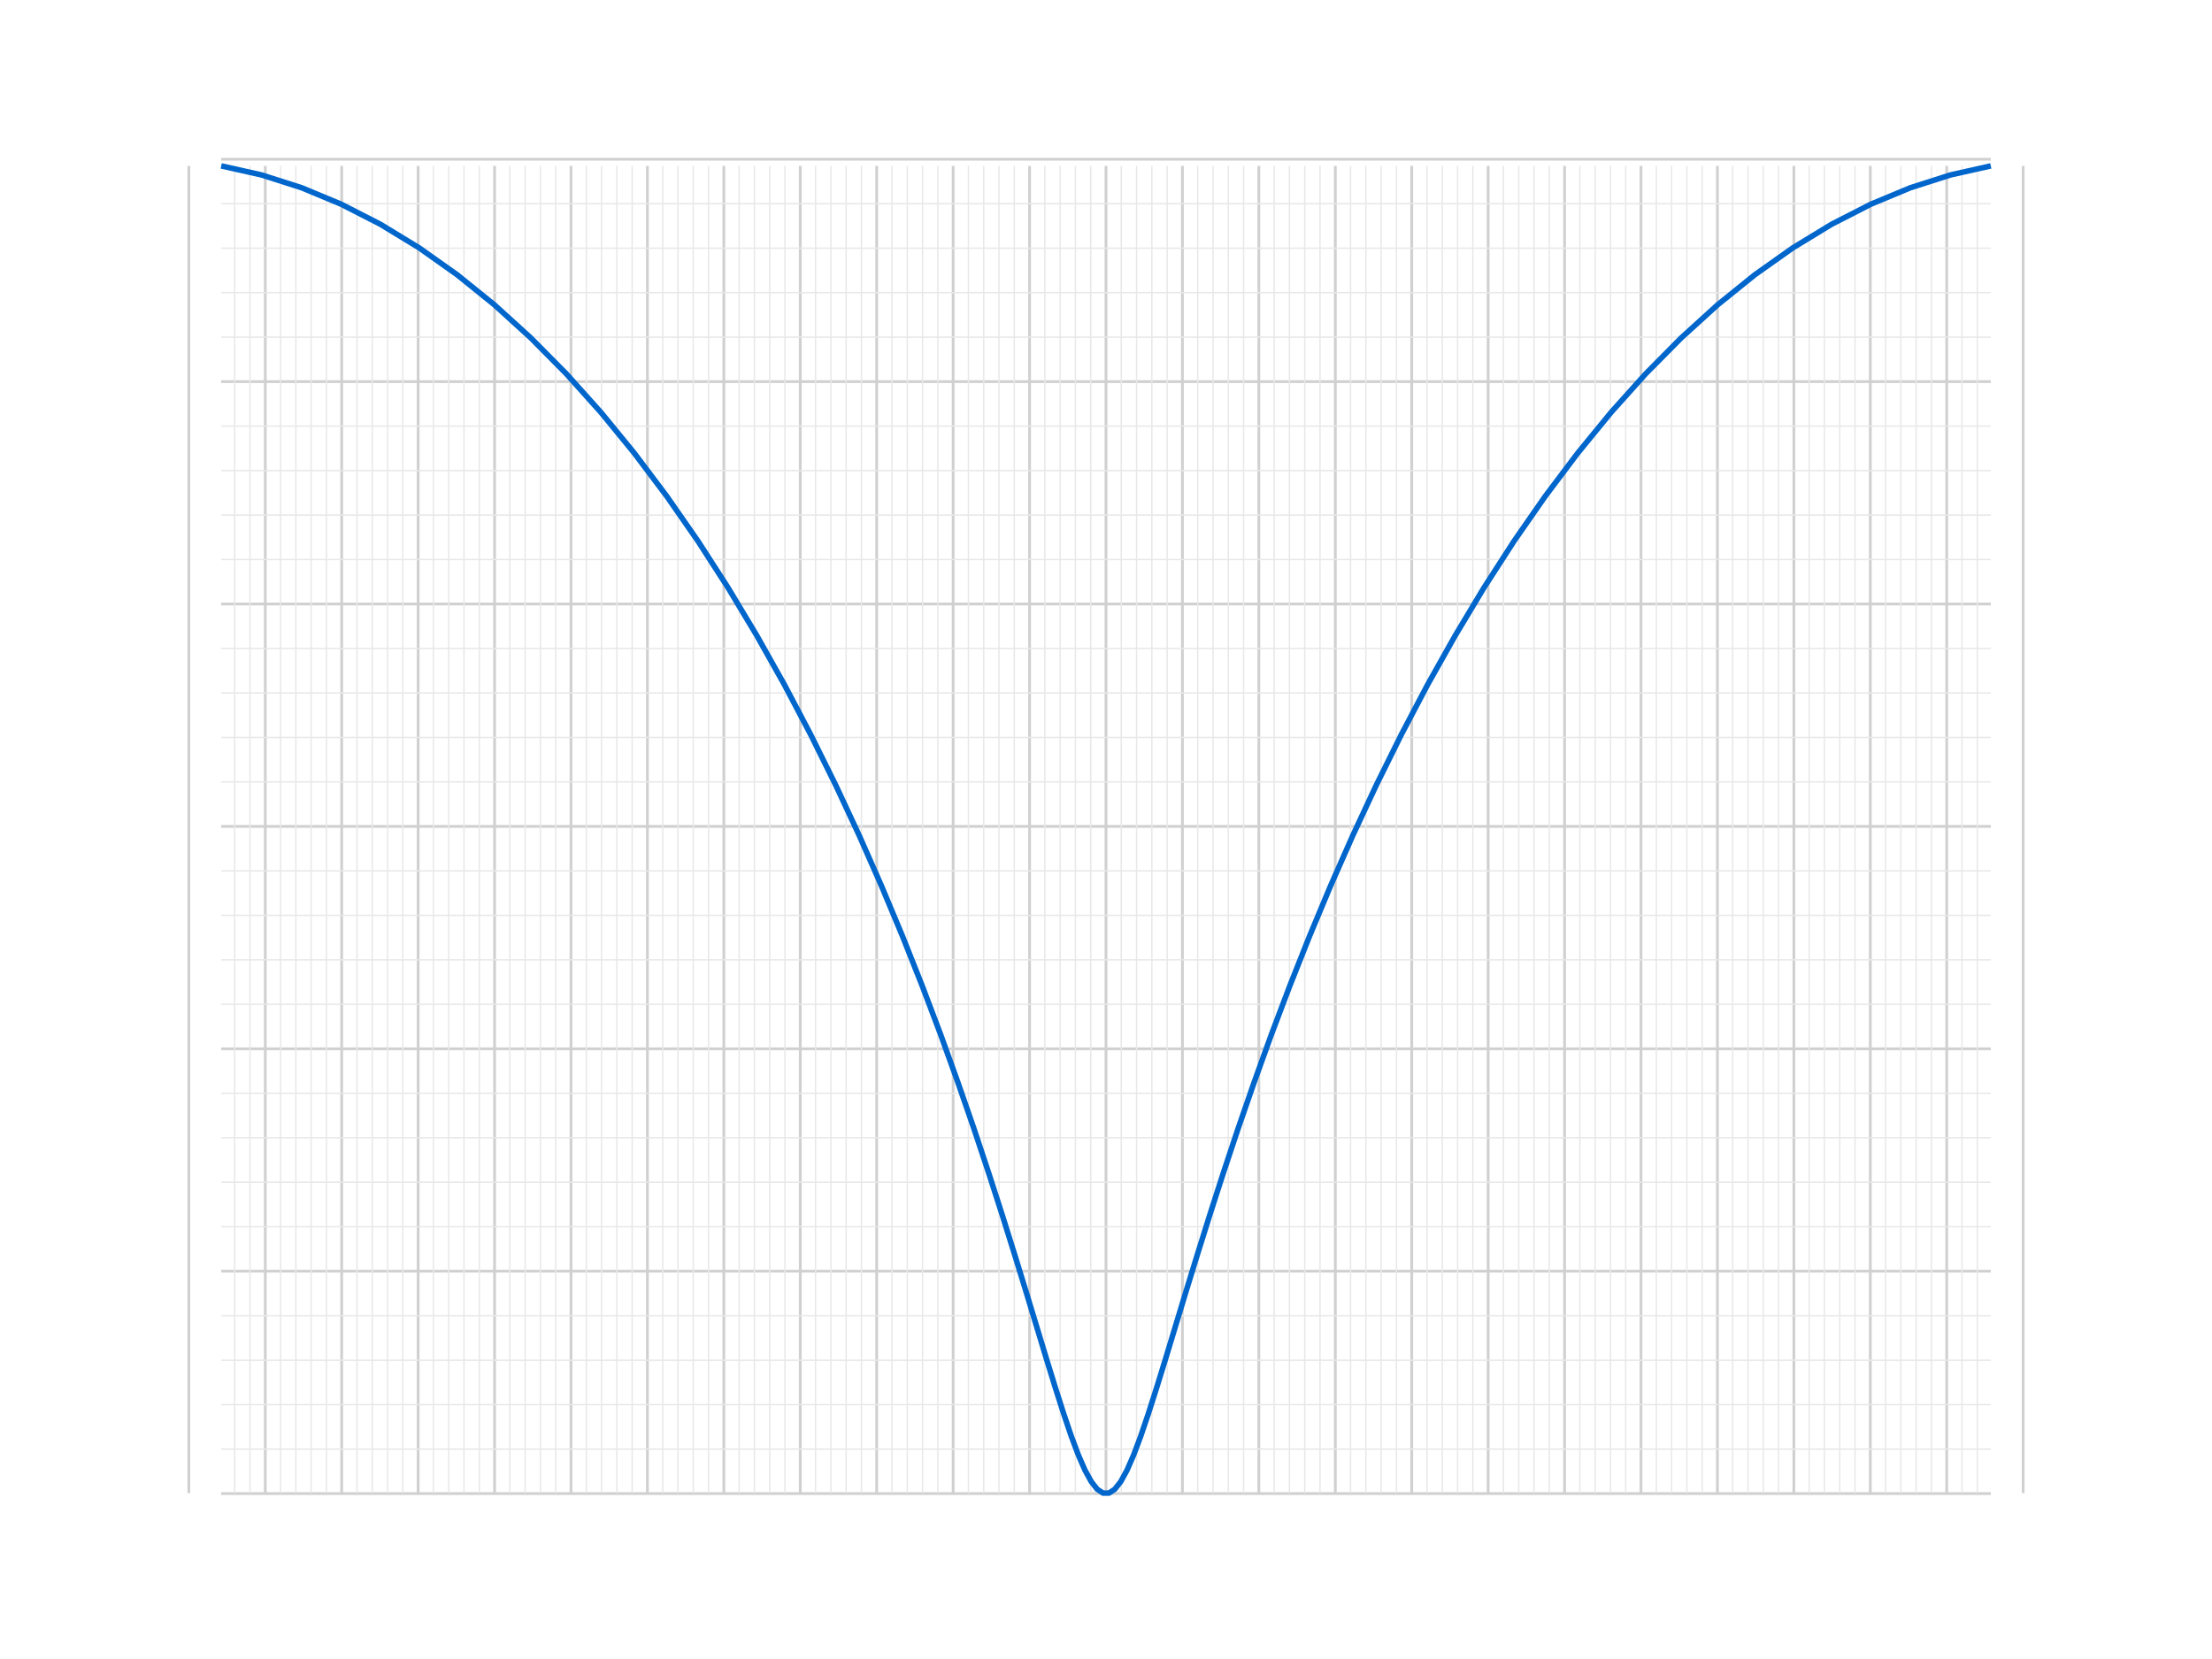
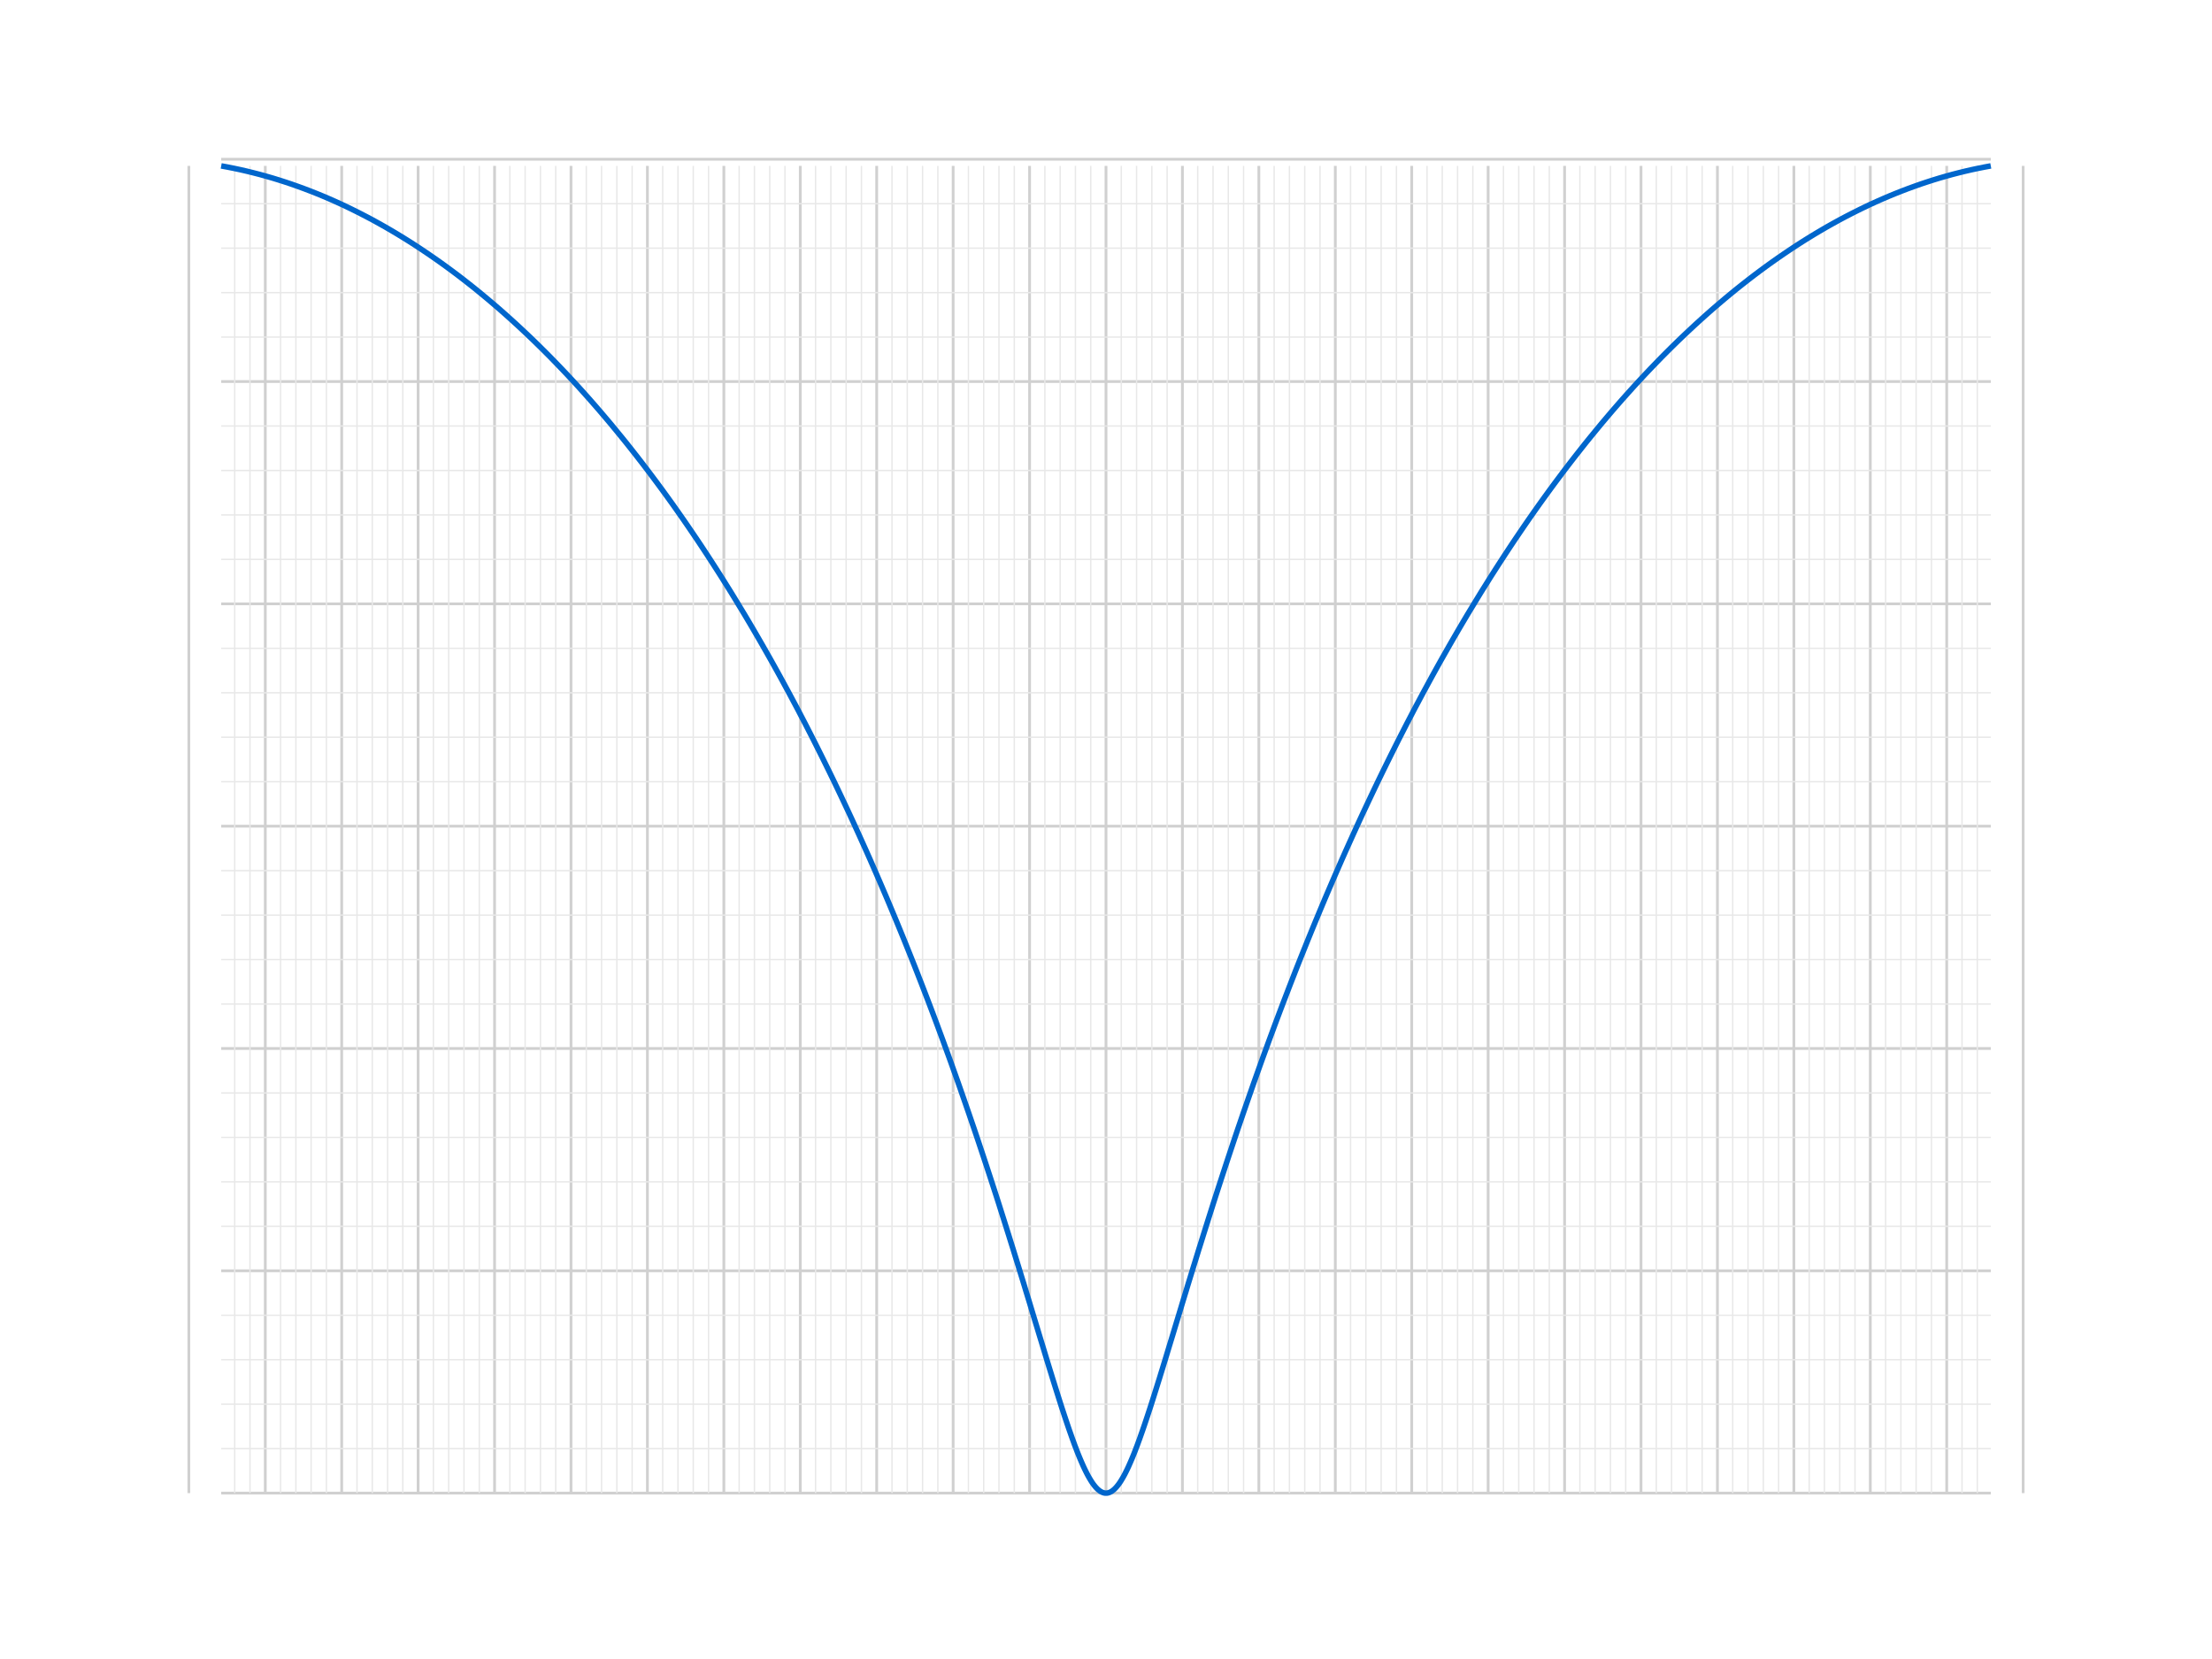
<svg xmlns="http://www.w3.org/2000/svg" width="800" height="600">
  <rect width="800" height="600" fill="#ffffff" />
  <g stroke="#d0d0d0" stroke-width="1">
    <line x1="68.30" y1="540.00" x2="68.30" y2="60.00" />
    <line x1="95.94" y1="540.00" x2="95.94" y2="60.00" />
    <line x1="123.58" y1="540.00" x2="123.58" y2="60.00" />
    <line x1="151.22" y1="540.00" x2="151.22" y2="60.00" />
    <line x1="178.87" y1="540.00" x2="178.87" y2="60.00" />
    <line x1="206.51" y1="540.00" x2="206.51" y2="60.00" />
    <line x1="234.15" y1="540.00" x2="234.15" y2="60.00" />
    <line x1="261.79" y1="540.00" x2="261.79" y2="60.00" />
    <line x1="289.43" y1="540.00" x2="289.43" y2="60.00" />
    <line x1="317.07" y1="540.00" x2="317.07" y2="60.00" />
    <line x1="344.72" y1="540.00" x2="344.72" y2="60.00" />
    <line x1="372.36" y1="540.00" x2="372.36" y2="60.00" />
    <line x1="400.00" y1="540.00" x2="400.00" y2="60.00" />
    <line x1="427.64" y1="540.00" x2="427.64" y2="60.00" />
    <line x1="455.28" y1="540.00" x2="455.28" y2="60.00" />
    <line x1="482.93" y1="540.00" x2="482.93" y2="60.00" />
    <line x1="510.57" y1="540.00" x2="510.57" y2="60.00" />
    <line x1="538.21" y1="540.00" x2="538.21" y2="60.00" />
    <line x1="565.85" y1="540.00" x2="565.85" y2="60.00" />
    <line x1="593.49" y1="540.00" x2="593.49" y2="60.00" />
    <line x1="621.13" y1="540.00" x2="621.13" y2="60.00" />
    <line x1="648.78" y1="540.00" x2="648.78" y2="60.00" />
    <line x1="676.42" y1="540.00" x2="676.42" y2="60.00" />
    <line x1="704.06" y1="540.00" x2="704.06" y2="60.00" />
    <line x1="731.70" y1="540.00" x2="731.70" y2="60.00" />
-     <line x1="80.00" y1="540.17" x2="720.00" y2="540.17" />
-     <line x1="80.00" y1="459.74" x2="720.00" y2="459.74" />
-     <line x1="80.00" y1="379.31" x2="720.00" y2="379.31" />
-     <line x1="80.00" y1="298.88" x2="720.00" y2="298.88" />
-     <line x1="80.00" y1="218.45" x2="720.00" y2="218.45" />
-     <line x1="80.00" y1="138.02" x2="720.00" y2="138.02" />
+     <line x1="80.00" y1="540.00" x2="720.00" y2="540.00" />
+     <line x1="80.00" y1="459.60" x2="720.00" y2="459.60" />
+     <line x1="80.00" y1="379.20" x2="720.00" y2="379.20" />
+     <line x1="80.00" y1="298.80" x2="720.00" y2="298.80" />
+     <line x1="80.00" y1="218.39" x2="720.00" y2="218.39" />
+     <line x1="80.00" y1="137.99" x2="720.00" y2="137.99" />
    <line x1="80.00" y1="57.59" x2="720.00" y2="57.59" />
  </g>
  <g stroke="#e8e8e8" stroke-width="0.5">
    <line x1="84.88" y1="540.00" x2="84.88" y2="60.00" />
    <line x1="90.41" y1="540.00" x2="90.41" y2="60.00" />
    <line x1="101.47" y1="540.00" x2="101.47" y2="60.00" />
    <line x1="107.00" y1="540.00" x2="107.00" y2="60.00" />
    <line x1="112.52" y1="540.00" x2="112.52" y2="60.00" />
    <line x1="118.05" y1="540.00" x2="118.05" y2="60.00" />
    <line x1="129.11" y1="540.00" x2="129.11" y2="60.00" />
    <line x1="134.64" y1="540.00" x2="134.64" y2="60.00" />
    <line x1="140.17" y1="540.00" x2="140.17" y2="60.00" />
    <line x1="145.69" y1="540.00" x2="145.69" y2="60.00" />
    <line x1="156.75" y1="540.00" x2="156.75" y2="60.00" />
    <line x1="162.28" y1="540.00" x2="162.28" y2="60.00" />
    <line x1="167.81" y1="540.00" x2="167.81" y2="60.00" />
    <line x1="173.34" y1="540.00" x2="173.34" y2="60.00" />
    <line x1="184.39" y1="540.00" x2="184.39" y2="60.00" />
    <line x1="189.92" y1="540.00" x2="189.92" y2="60.00" />
    <line x1="195.45" y1="540.00" x2="195.45" y2="60.00" />
    <line x1="200.98" y1="540.00" x2="200.98" y2="60.00" />
    <line x1="212.04" y1="540.00" x2="212.04" y2="60.00" />
    <line x1="217.56" y1="540.00" x2="217.56" y2="60.00" />
    <line x1="223.09" y1="540.00" x2="223.09" y2="60.00" />
    <line x1="228.62" y1="540.00" x2="228.62" y2="60.00" />
    <line x1="239.68" y1="540.00" x2="239.68" y2="60.00" />
    <line x1="245.21" y1="540.00" x2="245.21" y2="60.00" />
    <line x1="250.73" y1="540.00" x2="250.73" y2="60.00" />
    <line x1="256.26" y1="540.00" x2="256.26" y2="60.00" />
    <line x1="267.32" y1="540.00" x2="267.32" y2="60.00" />
    <line x1="272.85" y1="540.00" x2="272.85" y2="60.00" />
    <line x1="278.38" y1="540.00" x2="278.38" y2="60.00" />
    <line x1="283.90" y1="540.00" x2="283.90" y2="60.00" />
    <line x1="294.96" y1="540.00" x2="294.96" y2="60.00" />
    <line x1="300.49" y1="540.00" x2="300.49" y2="60.00" />
    <line x1="306.02" y1="540.00" x2="306.02" y2="60.00" />
    <line x1="311.55" y1="540.00" x2="311.55" y2="60.00" />
    <line x1="322.60" y1="540.00" x2="322.60" y2="60.00" />
    <line x1="328.13" y1="540.00" x2="328.13" y2="60.00" />
    <line x1="333.66" y1="540.00" x2="333.66" y2="60.00" />
    <line x1="339.19" y1="540.00" x2="339.19" y2="60.00" />
    <line x1="350.24" y1="540.00" x2="350.24" y2="60.00" />
    <line x1="355.77" y1="540.00" x2="355.77" y2="60.00" />
    <line x1="361.30" y1="540.00" x2="361.30" y2="60.00" />
    <line x1="366.83" y1="540.00" x2="366.83" y2="60.00" />
    <line x1="377.89" y1="540.00" x2="377.89" y2="60.00" />
    <line x1="383.41" y1="540.00" x2="383.41" y2="60.00" />
    <line x1="388.94" y1="540.00" x2="388.94" y2="60.00" />
    <line x1="394.47" y1="540.00" x2="394.47" y2="60.00" />
    <line x1="405.53" y1="540.00" x2="405.53" y2="60.00" />
    <line x1="411.06" y1="540.00" x2="411.06" y2="60.00" />
    <line x1="416.59" y1="540.00" x2="416.59" y2="60.00" />
    <line x1="422.11" y1="540.00" x2="422.11" y2="60.00" />
    <line x1="433.17" y1="540.00" x2="433.17" y2="60.00" />
    <line x1="438.70" y1="540.00" x2="438.70" y2="60.00" />
    <line x1="444.23" y1="540.00" x2="444.23" y2="60.00" />
    <line x1="449.76" y1="540.00" x2="449.76" y2="60.00" />
    <line x1="460.81" y1="540.00" x2="460.81" y2="60.00" />
    <line x1="466.34" y1="540.00" x2="466.34" y2="60.00" />
    <line x1="471.87" y1="540.00" x2="471.87" y2="60.00" />
    <line x1="477.40" y1="540.00" x2="477.40" y2="60.00" />
    <line x1="488.45" y1="540.00" x2="488.45" y2="60.00" />
    <line x1="493.98" y1="540.00" x2="493.98" y2="60.00" />
    <line x1="499.51" y1="540.00" x2="499.51" y2="60.00" />
    <line x1="505.04" y1="540.00" x2="505.04" y2="60.00" />
    <line x1="516.10" y1="540.00" x2="516.10" y2="60.00" />
    <line x1="521.62" y1="540.00" x2="521.62" y2="60.00" />
    <line x1="527.15" y1="540.00" x2="527.15" y2="60.00" />
    <line x1="532.68" y1="540.00" x2="532.68" y2="60.00" />
    <line x1="543.74" y1="540.00" x2="543.74" y2="60.00" />
    <line x1="549.27" y1="540.00" x2="549.27" y2="60.00" />
    <line x1="554.79" y1="540.00" x2="554.79" y2="60.00" />
    <line x1="560.32" y1="540.00" x2="560.32" y2="60.00" />
    <line x1="571.38" y1="540.00" x2="571.38" y2="60.00" />
    <line x1="576.91" y1="540.00" x2="576.91" y2="60.00" />
    <line x1="582.44" y1="540.00" x2="582.44" y2="60.00" />
    <line x1="587.96" y1="540.00" x2="587.96" y2="60.00" />
    <line x1="599.02" y1="540.00" x2="599.02" y2="60.00" />
    <line x1="604.55" y1="540.00" x2="604.55" y2="60.00" />
    <line x1="610.08" y1="540.00" x2="610.08" y2="60.00" />
    <line x1="615.61" y1="540.00" x2="615.61" y2="60.00" />
    <line x1="626.66" y1="540.00" x2="626.66" y2="60.00" />
    <line x1="632.19" y1="540.00" x2="632.19" y2="60.00" />
    <line x1="637.72" y1="540.00" x2="637.72" y2="60.00" />
    <line x1="643.25" y1="540.00" x2="643.25" y2="60.00" />
    <line x1="654.31" y1="540.00" x2="654.31" y2="60.00" />
    <line x1="659.83" y1="540.00" x2="659.83" y2="60.00" />
    <line x1="665.36" y1="540.00" x2="665.36" y2="60.00" />
    <line x1="670.89" y1="540.00" x2="670.89" y2="60.00" />
    <line x1="681.95" y1="540.00" x2="681.95" y2="60.00" />
    <line x1="687.48" y1="540.00" x2="687.48" y2="60.00" />
    <line x1="693.00" y1="540.00" x2="693.00" y2="60.00" />
    <line x1="698.53" y1="540.00" x2="698.53" y2="60.00" />
    <line x1="709.59" y1="540.00" x2="709.59" y2="60.00" />
    <line x1="715.12" y1="540.00" x2="715.12" y2="60.00" />
-     <line x1="80.00" y1="524.09" x2="720.00" y2="524.09" />
-     <line x1="80.00" y1="508.00" x2="720.00" y2="508.00" />
-     <line x1="80.00" y1="491.92" x2="720.00" y2="491.92" />
-     <line x1="80.00" y1="475.83" x2="720.00" y2="475.83" />
-     <line x1="80.00" y1="443.66" x2="720.00" y2="443.66" />
-     <line x1="80.00" y1="427.57" x2="720.00" y2="427.57" />
-     <line x1="80.00" y1="411.48" x2="720.00" y2="411.48" />
-     <line x1="80.00" y1="395.40" x2="720.00" y2="395.40" />
-     <line x1="80.00" y1="363.22" x2="720.00" y2="363.22" />
-     <line x1="80.00" y1="347.14" x2="720.00" y2="347.14" />
-     <line x1="80.00" y1="331.05" x2="720.00" y2="331.05" />
-     <line x1="80.00" y1="314.97" x2="720.00" y2="314.97" />
-     <line x1="80.00" y1="282.79" x2="720.00" y2="282.79" />
-     <line x1="80.00" y1="266.71" x2="720.00" y2="266.71" />
-     <line x1="80.00" y1="250.62" x2="720.00" y2="250.62" />
-     <line x1="80.00" y1="234.53" x2="720.00" y2="234.53" />
-     <line x1="80.00" y1="202.36" x2="720.00" y2="202.36" />
-     <line x1="80.00" y1="186.28" x2="720.00" y2="186.28" />
-     <line x1="80.00" y1="170.19" x2="720.00" y2="170.19" />
-     <line x1="80.00" y1="154.10" x2="720.00" y2="154.10" />
-     <line x1="80.00" y1="121.93" x2="720.00" y2="121.93" />
-     <line x1="80.00" y1="105.84" x2="720.00" y2="105.84" />
-     <line x1="80.00" y1="89.76" x2="720.00" y2="89.76" />
+     <line x1="80.00" y1="523.92" x2="720.00" y2="523.92" />
+     <line x1="80.00" y1="507.84" x2="720.00" y2="507.84" />
+     <line x1="80.00" y1="491.76" x2="720.00" y2="491.76" />
+     <line x1="80.00" y1="475.68" x2="720.00" y2="475.68" />
+     <line x1="80.00" y1="443.52" x2="720.00" y2="443.52" />
+     <line x1="80.00" y1="427.44" x2="720.00" y2="427.44" />
+     <line x1="80.00" y1="411.36" x2="720.00" y2="411.36" />
+     <line x1="80.00" y1="395.28" x2="720.00" y2="395.28" />
+     <line x1="80.00" y1="363.12" x2="720.00" y2="363.12" />
+     <line x1="80.00" y1="347.04" x2="720.00" y2="347.04" />
+     <line x1="80.00" y1="330.96" x2="720.00" y2="330.96" />
+     <line x1="80.00" y1="314.88" x2="720.00" y2="314.88" />
+     <line x1="80.00" y1="282.71" x2="720.00" y2="282.71" />
+     <line x1="80.00" y1="266.63" x2="720.00" y2="266.63" />
+     <line x1="80.00" y1="250.55" x2="720.00" y2="250.55" />
+     <line x1="80.00" y1="234.47" x2="720.00" y2="234.47" />
+     <line x1="80.00" y1="202.31" x2="720.00" y2="202.31" />
+     <line x1="80.00" y1="186.23" x2="720.00" y2="186.23" />
+     <line x1="80.00" y1="170.15" x2="720.00" y2="170.15" />
+     <line x1="80.00" y1="154.07" x2="720.00" y2="154.07" />
+     <line x1="80.00" y1="121.91" x2="720.00" y2="121.91" />
+     <line x1="80.00" y1="105.83" x2="720.00" y2="105.83" />
+     <line x1="80.00" y1="89.75" x2="720.00" y2="89.75" />
    <line x1="80.00" y1="73.67" x2="720.00" y2="73.67" />
  </g>
  <g stroke="#808080" stroke-width="2">
-     <line x1="80.00" y1="620.61" x2="720.00" y2="620.61" />
+     <line x1="80.00" y1="620.41" x2="720.00" y2="620.41" />
  </g>
-   <polyline fill="none" stroke="#0066cc" stroke-width="2" points="80.00,60.00 94.59,63.27 109.08,67.90 123.43,73.87 137.61,81.13 151.59,89.64 165.32,99.36 178.79,110.23 191.95,122.19 204.80,135.17 217.29,149.09 229.40,163.88 241.12,179.44 252.43,195.70 263.30,212.54 273.72,229.89 283.69,247.63 293.19,265.67 302.22,283.90 310.77,302.22 318.84,320.51 326.44,338.69 333.56,356.63 340.22,374.24 346.42,391.42 352.19,408.06 357.52,424.07 362.45,439.36 366.99,453.84 371.17,467.43 375.00,480.04 378.51,491.62 381.74,502.07 384.71,511.36 387.45,519.43 390.00,526.22 392.39,531.70 394.66,535.84 396.83,538.61 398.95,540.00 401.05,540.00 403.17,538.61 405.34,535.84 407.61,531.70 410.00,526.22 412.55,519.43 415.29,511.36 418.26,502.07 421.49,491.62 425.00,480.04 428.83,467.43 433.01,453.84 437.55,439.36 442.48,424.07 447.81,408.06 453.58,391.42 459.78,374.24 466.44,356.63 473.56,338.69 481.16,320.51 489.23,302.22 497.78,283.90 506.81,265.67 516.31,247.63 526.28,229.89 536.70,212.54 547.57,195.70 558.88,179.44 570.60,163.88 582.71,149.09 595.20,135.17 608.05,122.19 621.21,110.23 634.68,99.36 648.41,89.64 662.39,81.13 676.57,73.87 690.92,67.90 705.41,63.27 720.00,60.00 " />
+   <polyline fill="none" stroke="#0066cc" stroke-width="2" points="80.00,60.00 82.32,60.43 84.63,60.89 86.94,61.38 89.25,61.91 91.56,62.48 93.86,63.07 96.17,63.71 98.47,64.37 100.76,65.07 103.06,65.81 105.35,66.57 107.64,67.38 109.92,68.21 112.20,69.08 114.48,69.98 116.75,70.91 119.02,71.88 121.29,72.88 123.55,73.91 125.81,74.98 128.06,76.08 130.31,77.21 132.55,78.37 134.79,79.56 137.02,80.79 139.25,82.04 141.47,83.33 143.69,84.65 145.90,86.00 148.11,87.38 150.31,88.79 152.50,90.24 154.69,91.71 156.87,93.21 159.05,94.74 161.22,96.30 163.38,97.89 165.54,99.51 167.69,101.16 169.83,102.84 171.97,104.54 174.10,106.28 176.22,108.04 178.33,109.83 180.44,111.64 182.54,113.49 184.63,115.36 186.71,117.25 188.79,119.18 190.86,121.13 192.92,123.10 194.97,125.10 197.01,127.12 199.05,129.17 201.07,131.25 203.09,133.35 205.10,135.47 207.10,137.62 209.09,139.78 211.07,141.98 213.05,144.19 215.01,146.43 216.97,148.69 218.91,150.97 220.85,153.27 222.77,155.60 224.69,157.94 226.60,160.30 228.49,162.69 230.38,165.09 232.26,167.52 234.13,169.96 235.98,172.42 237.83,174.90 239.67,177.40 241.49,179.91 243.31,182.44 245.11,184.99 246.91,187.56 248.69,190.14 250.46,192.74 252.23,195.35 253.98,197.98 255.72,200.62 257.45,203.28 259.17,205.95 260.88,208.63 262.57,211.33 264.26,214.03 265.93,216.76 267.59,219.49 269.25,222.23 270.89,224.99 272.52,227.76 274.13,230.53 275.74,233.32 277.33,236.12 278.92,238.92 280.49,241.74 282.05,244.56 283.59,247.39 285.13,250.22 286.65,253.07 288.17,255.92 289.67,258.78 291.16,261.64 292.63,264.51 294.10,267.38 295.55,270.26 296.99,273.14 298.42,276.03 299.84,278.92 301.25,281.81 302.64,284.70 304.02,287.60 305.39,290.50 306.75,293.39 308.10,296.29 309.43,299.20 310.75,302.10 312.06,305.00 313.36,307.89 314.65,310.79 315.92,313.69 317.18,316.58 318.43,319.47 319.67,322.36 320.90,325.24 322.11,328.13 323.31,331.00 324.50,333.87 325.68,336.74 326.85,339.60 328.00,342.46 329.15,345.31 330.28,348.15 331.40,350.98 332.50,353.81 333.60,356.63 334.68,359.44 335.76,362.25 336.82,365.04 337.87,367.82 338.91,370.60 339.93,373.36 340.95,376.11 341.95,378.86 342.95,381.59 343.93,384.30 344.90,387.01 345.86,389.70 346.81,392.38 347.74,395.05 348.67,397.70 349.58,400.34 350.49,402.96 351.38,405.57 352.27,408.16 353.14,410.74 354.00,413.30 354.85,415.85 355.69,418.37 356.52,420.88 357.34,423.38 358.15,425.85 358.95,428.31 359.74,430.74 360.52,433.16 361.29,435.56 362.04,437.94 362.79,440.30 363.53,442.64 364.26,444.96 364.98,447.25 365.69,449.53 366.40,451.78 367.09,454.01 367.77,456.22 368.45,458.41 369.11,460.57 369.77,462.71 370.42,464.82 371.05,466.92 371.68,468.98 372.31,471.03 372.92,473.05 373.52,475.04 374.12,477.01 374.71,478.95 375.29,480.86 375.86,482.75 376.43,484.61 376.99,486.45 377.54,488.26 378.08,490.04 378.61,491.79 379.14,493.52 379.66,495.22 380.18,496.89 380.68,498.53 381.19,500.14 381.68,501.72 382.17,503.27 382.65,504.80 383.12,506.29 383.59,507.76 384.05,509.19 384.51,510.59 384.96,511.96 385.41,513.31 385.85,514.62 386.28,515.90 386.71,517.14 387.14,518.36 387.56,519.55 387.97,520.70 388.38,521.82 388.78,522.91 389.19,523.96 389.58,524.99 389.97,525.98 390.36,526.94 390.75,527.86 391.13,528.75 391.51,529.61 391.88,530.44 392.25,531.23 392.62,531.99 392.98,532.71 393.34,533.40 393.70,534.06 394.06,534.68 394.41,535.27 394.76,535.83 395.11,536.35 395.45,536.83 395.80,537.28 396.14,537.70 396.48,538.08 396.82,538.43 397.16,538.75 397.50,539.02 397.83,539.27 398.17,539.48 398.50,539.65 398.84,539.79 399.17,539.90 399.50,539.97 399.83,540.00 400.17,540.00 400.50,539.97 400.83,539.90 401.16,539.79 401.50,539.65 401.83,539.48 402.17,539.27 402.50,539.02 402.84,538.75 403.18,538.43 403.52,538.08 403.86,537.70 404.20,537.28 404.55,536.83 404.89,536.35 405.24,535.83 405.59,535.27 405.94,534.68 406.30,534.06 406.66,533.40 407.02,532.71 407.38,531.99 407.75,531.23 408.12,530.44 408.49,529.61 408.87,528.75 409.25,527.86 409.64,526.94 410.03,525.98 410.42,524.99 410.81,523.96 411.22,522.91 411.62,521.82 412.03,520.70 412.44,519.55 412.86,518.36 413.29,517.14 413.72,515.90 414.15,514.62 414.59,513.31 415.04,511.96 415.49,510.59 415.95,509.19 416.41,507.76 416.88,506.29 417.35,504.80 417.83,503.27 418.32,501.72 418.81,500.14 419.32,498.53 419.82,496.89 420.34,495.22 420.86,493.52 421.39,491.79 421.92,490.04 422.46,488.26 423.01,486.45 423.57,484.61 424.14,482.75 424.71,480.86 425.29,478.95 425.88,477.01 426.48,475.04 427.08,473.05 427.69,471.03 428.32,468.98 428.95,466.92 429.58,464.82 430.23,462.71 430.89,460.57 431.55,458.41 432.23,456.22 432.91,454.01 433.60,451.78 434.31,449.53 435.02,447.25 435.74,444.96 436.47,442.64 437.21,440.30 437.96,437.94 438.71,435.56 439.48,433.16 440.26,430.74 441.05,428.31 441.85,425.85 442.66,423.38 443.48,420.88 444.31,418.37 445.15,415.85 446.00,413.30 446.86,410.74 447.73,408.16 448.62,405.57 449.51,402.96 450.42,400.34 451.33,397.70 452.26,395.05 453.19,392.38 454.14,389.70 455.10,387.01 456.07,384.30 457.05,381.59 458.05,378.86 459.05,376.11 460.07,373.36 461.09,370.60 462.13,367.82 463.18,365.04 464.24,362.25 465.32,359.44 466.40,356.63 467.50,353.81 468.60,350.98 469.72,348.15 470.85,345.31 472.00,342.46 473.15,339.60 474.32,336.74 475.50,333.87 476.69,331.00 477.89,328.13 479.10,325.24 480.33,322.36 481.57,319.47 482.82,316.58 484.08,313.69 485.35,310.79 486.64,307.89 487.94,305.00 489.25,302.10 490.57,299.20 491.90,296.29 493.25,293.39 494.61,290.50 495.98,287.60 497.36,284.70 498.75,281.81 500.16,278.92 501.58,276.03 503.01,273.14 504.45,270.26 505.90,267.38 507.37,264.51 508.84,261.64 510.33,258.78 511.83,255.92 513.35,253.07 514.87,250.22 516.41,247.39 517.95,244.56 519.51,241.74 521.08,238.92 522.67,236.12 524.26,233.32 525.87,230.53 527.48,227.76 529.11,224.99 530.75,222.23 532.41,219.49 534.07,216.76 535.74,214.03 537.43,211.33 539.12,208.63 540.83,205.95 542.55,203.28 544.28,200.62 546.02,197.98 547.77,195.35 549.54,192.74 551.31,190.14 553.09,187.56 554.89,184.99 556.69,182.44 558.51,179.91 560.33,177.40 562.17,174.90 564.02,172.42 565.87,169.96 567.74,167.52 569.62,165.09 571.51,162.69 573.40,160.30 575.31,157.94 577.23,155.60 579.15,153.27 581.09,150.97 583.03,148.69 584.99,146.43 586.95,144.19 588.93,141.98 590.91,139.78 592.90,137.62 594.90,135.47 596.91,133.35 598.93,131.25 600.95,129.17 602.99,127.12 605.03,125.10 607.08,123.10 609.14,121.13 611.21,119.18 613.29,117.25 615.37,115.36 617.46,113.49 619.56,111.64 621.67,109.83 623.78,108.04 625.90,106.28 628.03,104.54 630.17,102.84 632.31,101.16 634.46,99.51 636.62,97.89 638.78,96.30 640.95,94.74 643.13,93.21 645.31,91.71 647.50,90.24 649.69,88.79 651.89,87.38 654.10,86.00 656.31,84.65 658.53,83.33 660.75,82.04 662.98,80.79 665.21,79.56 667.45,78.37 669.69,77.21 671.94,76.08 674.19,74.98 676.45,73.91 678.71,72.88 680.98,71.88 683.25,70.91 685.52,69.98 687.80,69.08 690.08,68.21 692.36,67.38 694.65,66.57 696.94,65.81 699.24,65.07 701.53,64.37 703.83,63.71 706.14,63.07 708.44,62.48 710.75,61.91 713.06,61.38 715.37,60.89 717.68,60.43 720.00,60.00 " />
</svg>
